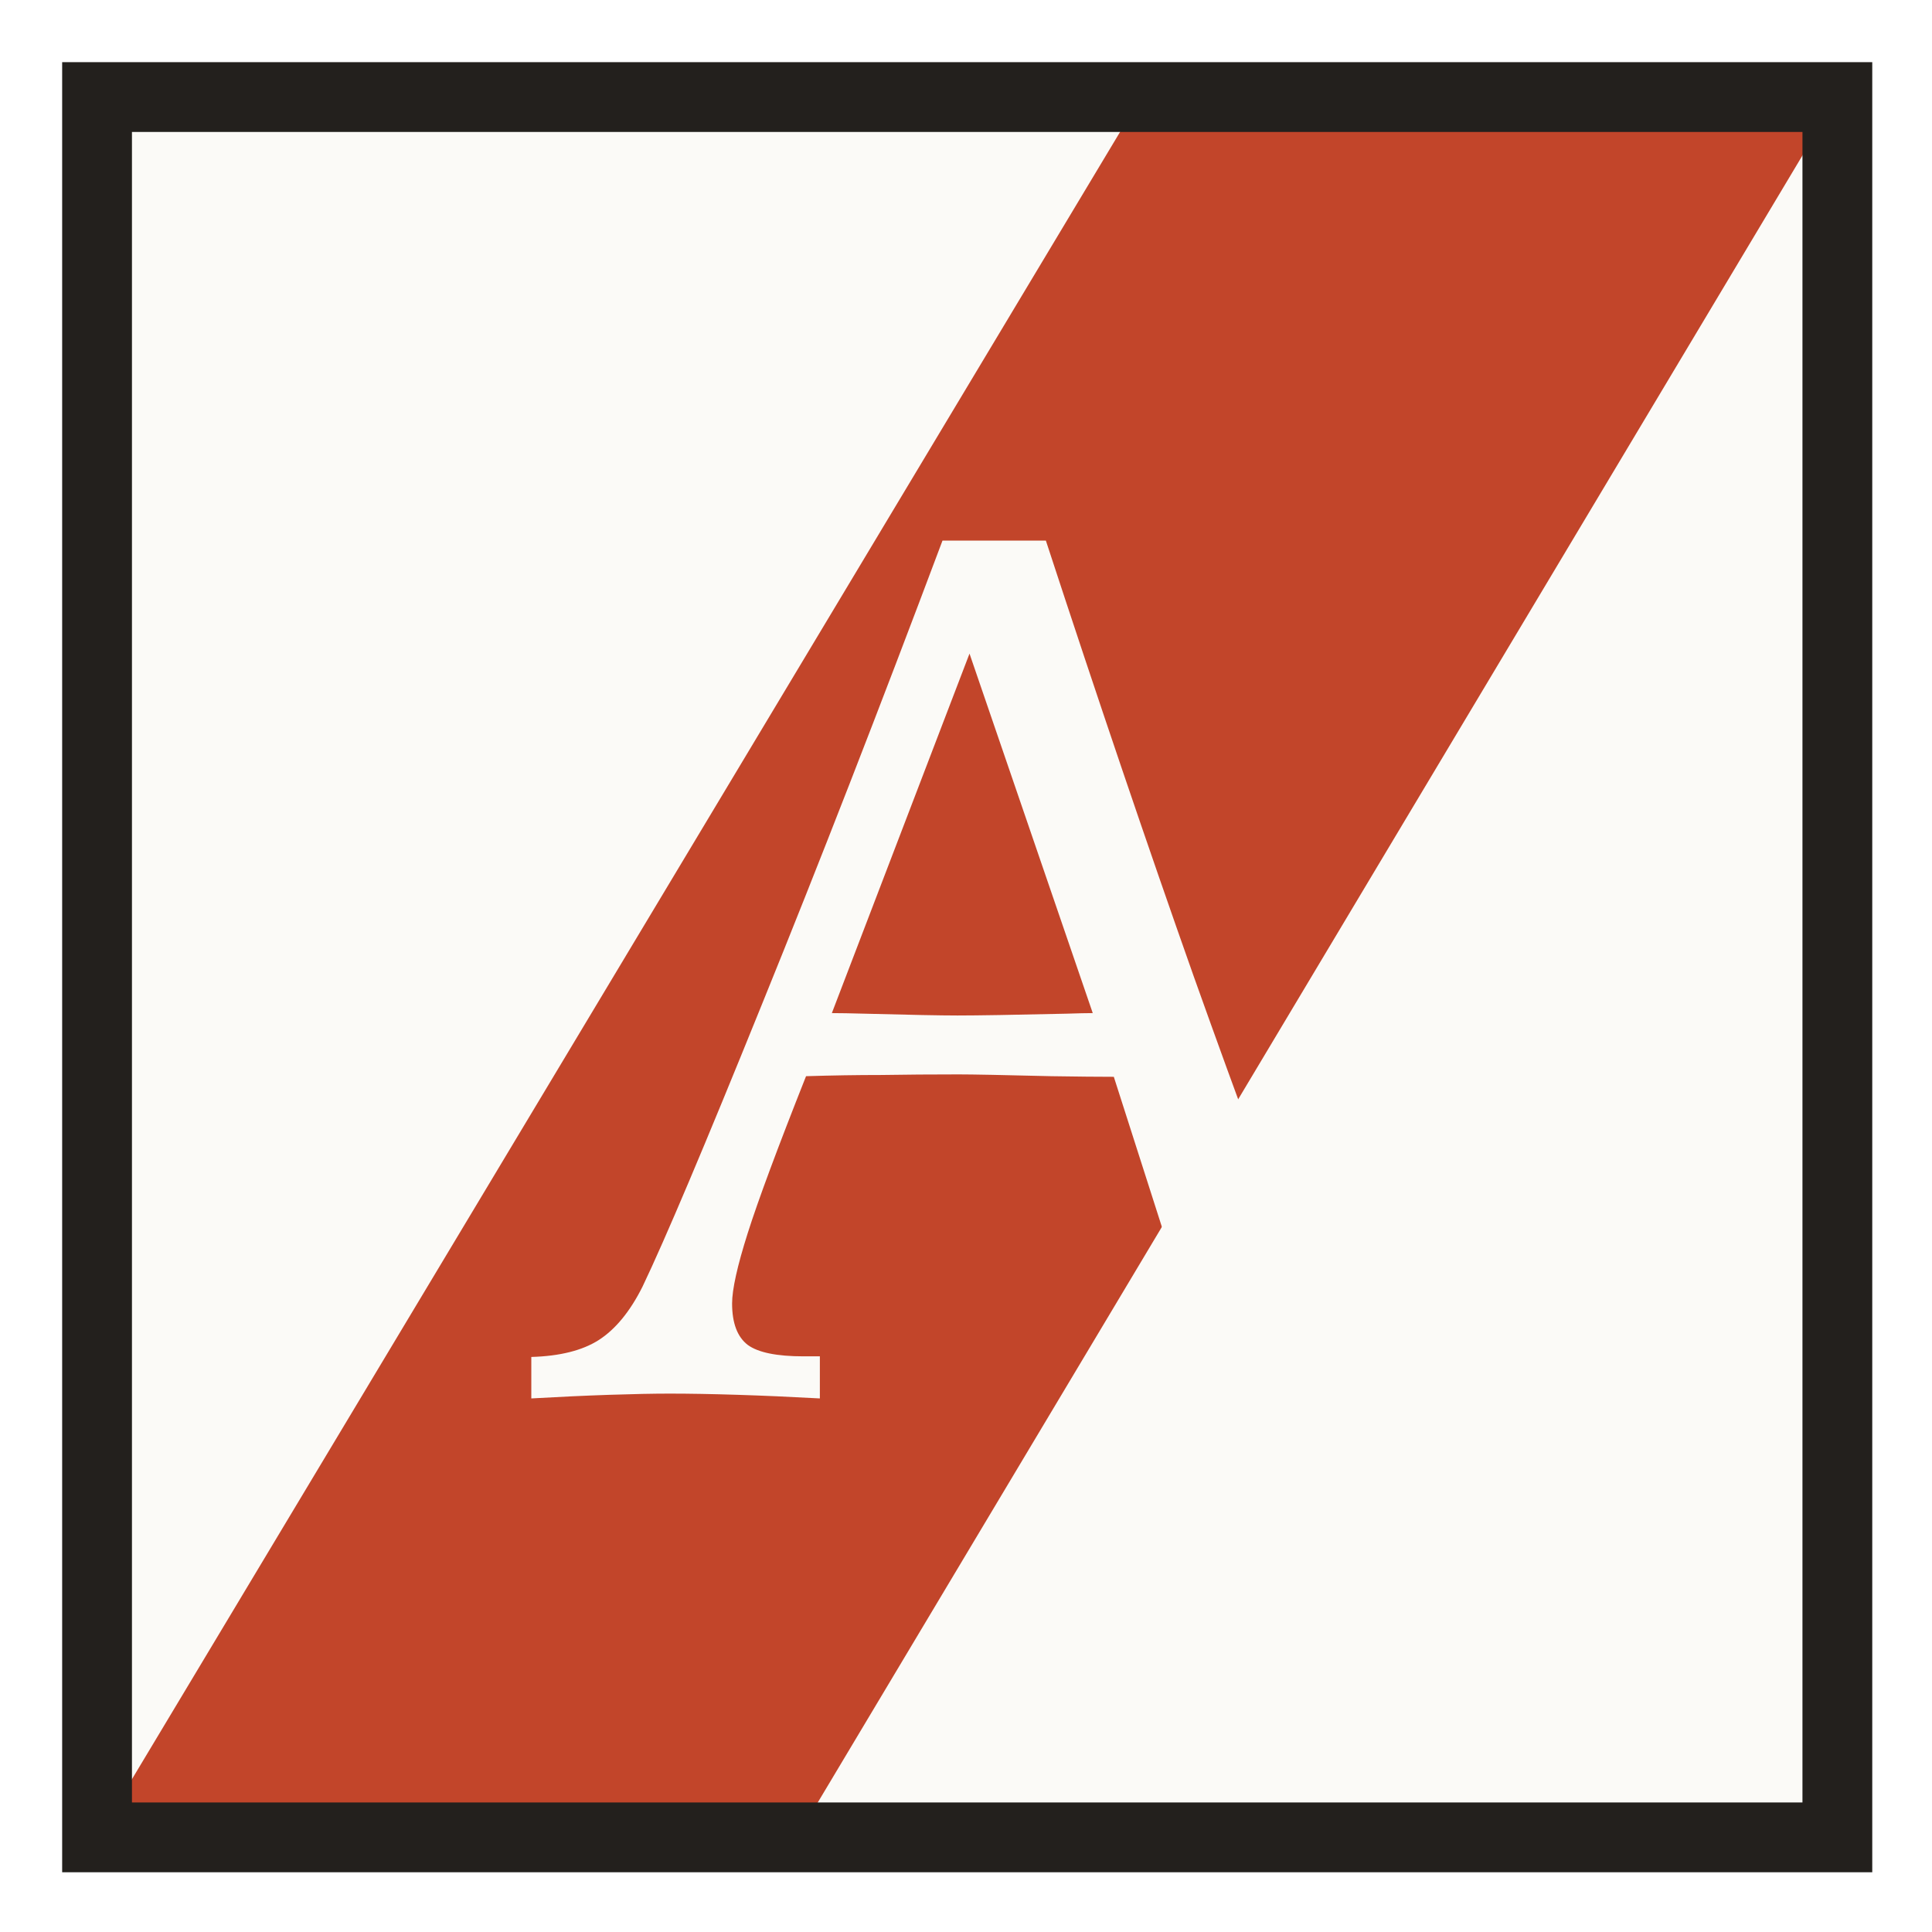
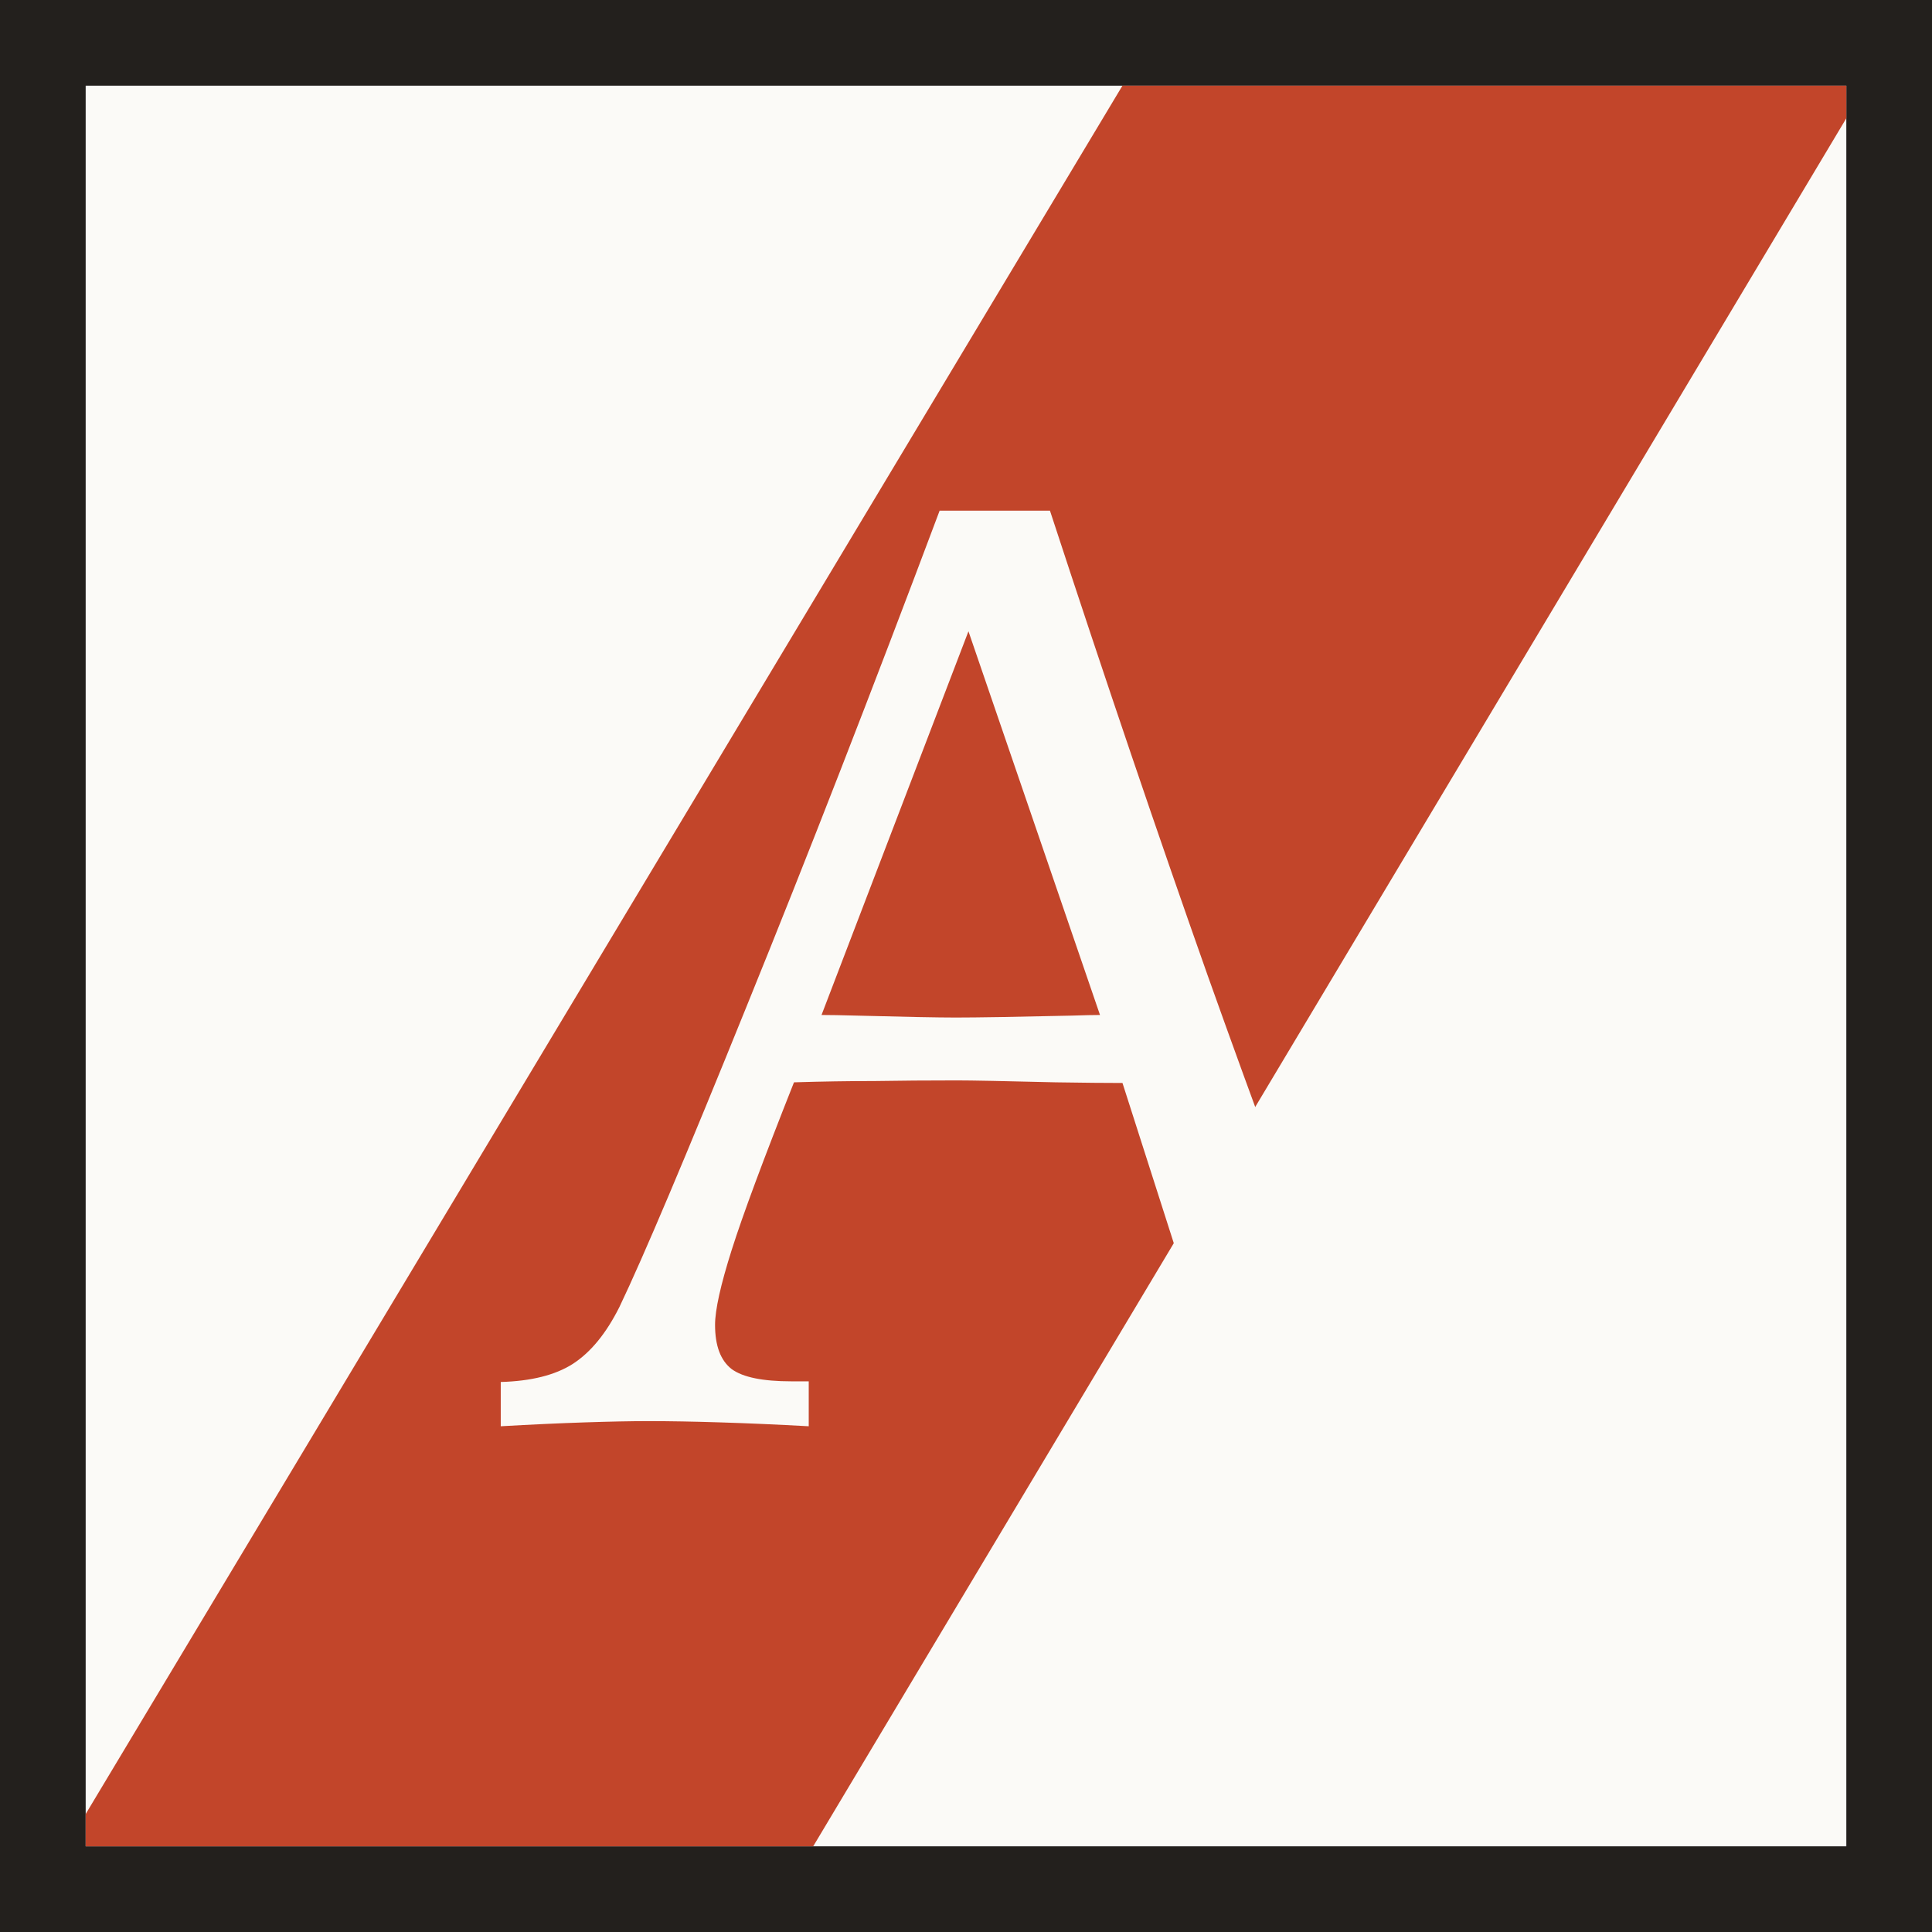
- <svg xmlns="http://www.w3.org/2000/svg" viewBox="0 0 110.722 110.722" role="img" aria-label="Atelier">
-   <g transform="translate(-82.02083,-82.02083)">
-     <clipPath id="ain-favicon-clip">
-       <path transform="translate(14.19485,-18.62326)" d="m 137.583,119.479 -7.889,20.602 q 0.655,0 1.895,0.034 3.893,0.103 5.305,0.103 1.723,0 6.236,-0.103 0.999,-0.034 1.516,-0.034 z m -1.55,-6.477 h 5.926 q 4.479,13.677 8.475,24.977 4.031,11.3 6.339,16.984 1.378,3.273 2.377,4.031 0.999,0.758 2.859,0.758 h 0.689 v 2.412 q -2.687,-0.138 -4.926,-0.207 -2.205,-0.069 -3.721,-0.069 -1.929,0 -4.237,0.069 -2.308,0.069 -4.892,0.207 v -2.412 h 0.655 q 2.446,0 3.342,-0.551 0.896,-0.586 0.896,-2.102 0,-0.551 -0.138,-1.206 -0.138,-0.689 -0.448,-1.619 l -3.376,-10.542 q -1.309,0 -3.583,-0.035 -4.134,-0.103 -5.305,-0.103 -2.343,0 -4.444,0.034 -2.067,0 -4.306,0.069 -2.446,6.167 -3.342,8.992 -0.896,2.825 -0.896,4.031 0,1.688 0.896,2.377 0.896,0.655 3.204,0.655 h 0.93 v 2.412 q -2.515,-0.138 -4.72,-0.207 -2.17,-0.069 -3.893,-0.069 -1.378,0 -3.445,0.069 -2.067,0.069 -4.479,0.207 v -2.377 q 2.446,-0.069 3.859,-0.965 1.447,-0.93 2.515,-3.066 1.929,-4.031 6.821,-16.123 4.926,-12.127 10.37,-26.631 z" />
+ <svg xmlns="http://www.w3.org/2000/svg" viewBox="85.583 85.583 103.736 103.736" role="img" aria-label="Atelier">
+   <defs>
+     <clipPath id="ain-fav-panel">
+       <rect x="90.183" y="90.183" width="94.536" height="94.536" />
    </clipPath>
-     <path fill="#fbfaf7" d="M 87.583,87.583 H 187.319 V 187.319 H 87.583 Z" />
+     <clipPath id="ain-fav-letter">
+       <path d="m 137.583,119.479 -7.889,20.602 q 0.655,0 1.895,0.034 3.893,0.103 5.305,0.103 1.723,0 6.236,-0.103 0.999,-0.034 1.516,-0.034 z m -1.55,-6.477 h 5.926 q 4.479,13.677 8.475,24.977 4.031,11.3 6.339,16.984 1.378,3.273 2.377,4.031 0.999,0.758 2.859,0.758 h 0.689 v 2.412 q -2.687,-0.138 -4.926,-0.207 -2.205,-0.069 -3.721,-0.069 -1.929,0 -4.237,0.069 -2.308,0.069 -4.892,0.207 v -2.412 h 0.655 q 2.446,0 3.342,-0.551 0.896,-0.586 0.896,-2.102 0,-0.551 -0.138,-1.206 -0.138,-0.689 -0.448,-1.619 l -3.376,-10.542 q -1.309,0 -3.583,-0.035 -4.134,-0.103 -5.305,-0.103 -2.343,0 -4.444,0.034 -2.067,0 -4.306,0.069 -2.446,6.167 -3.342,8.992 -0.896,2.825 -0.896,4.031 0,1.688 0.896,2.377 0.896,0.655 3.204,0.655 h 0.93 v 2.412 q -2.515,-0.138 -4.72,-0.207 -2.17,-0.069 -3.893,-0.069 -1.378,0 -3.445,0.069 -2.067,0.069 -4.479,0.207 v -2.377 q 2.446,-0.069 3.859,-0.965 1.447,-0.93 2.515,-3.066 1.929,-4.031 6.821,-16.123 4.926,-12.127 10.37,-26.631 z" />
+     </clipPath>
+   </defs>
+   <rect x="85.583" y="85.583" width="103.736" height="103.736" fill="#23201d" />
+   <g clip-path="url(#ain-fav-panel)">
+     <rect x="85.583" y="85.583" width="103.736" height="103.736" fill="#fbfaf7" />
    <path fill="#c2452a" d="m 147.349,87.686 -59.766,99.634 40.072,0.06 59.664,-99.796 z" />
-     <path fill="#fbfaf7" clip-path="url(#ain-favicon-clip)" transform="translate(-14.19485,18.62326)" d="m 161.676,69.165 -59.766,99.634 40.072,0.06 59.664,-99.796 z" />
-     <path fill="none" stroke="#23201d" stroke-width="4" d="M 87.583,87.583 H 187.319 V 187.319 H 87.583 Z" />
+     <g clip-path="url(#ain-fav-letter)">
+       <path fill="#fbfaf7" transform="translate(-14.19485,18.62326)" d="m 161.676,69.165 -59.766,99.634 40.072,0.06 59.664,-99.796 z" />
+     </g>
  </g>
</svg>
